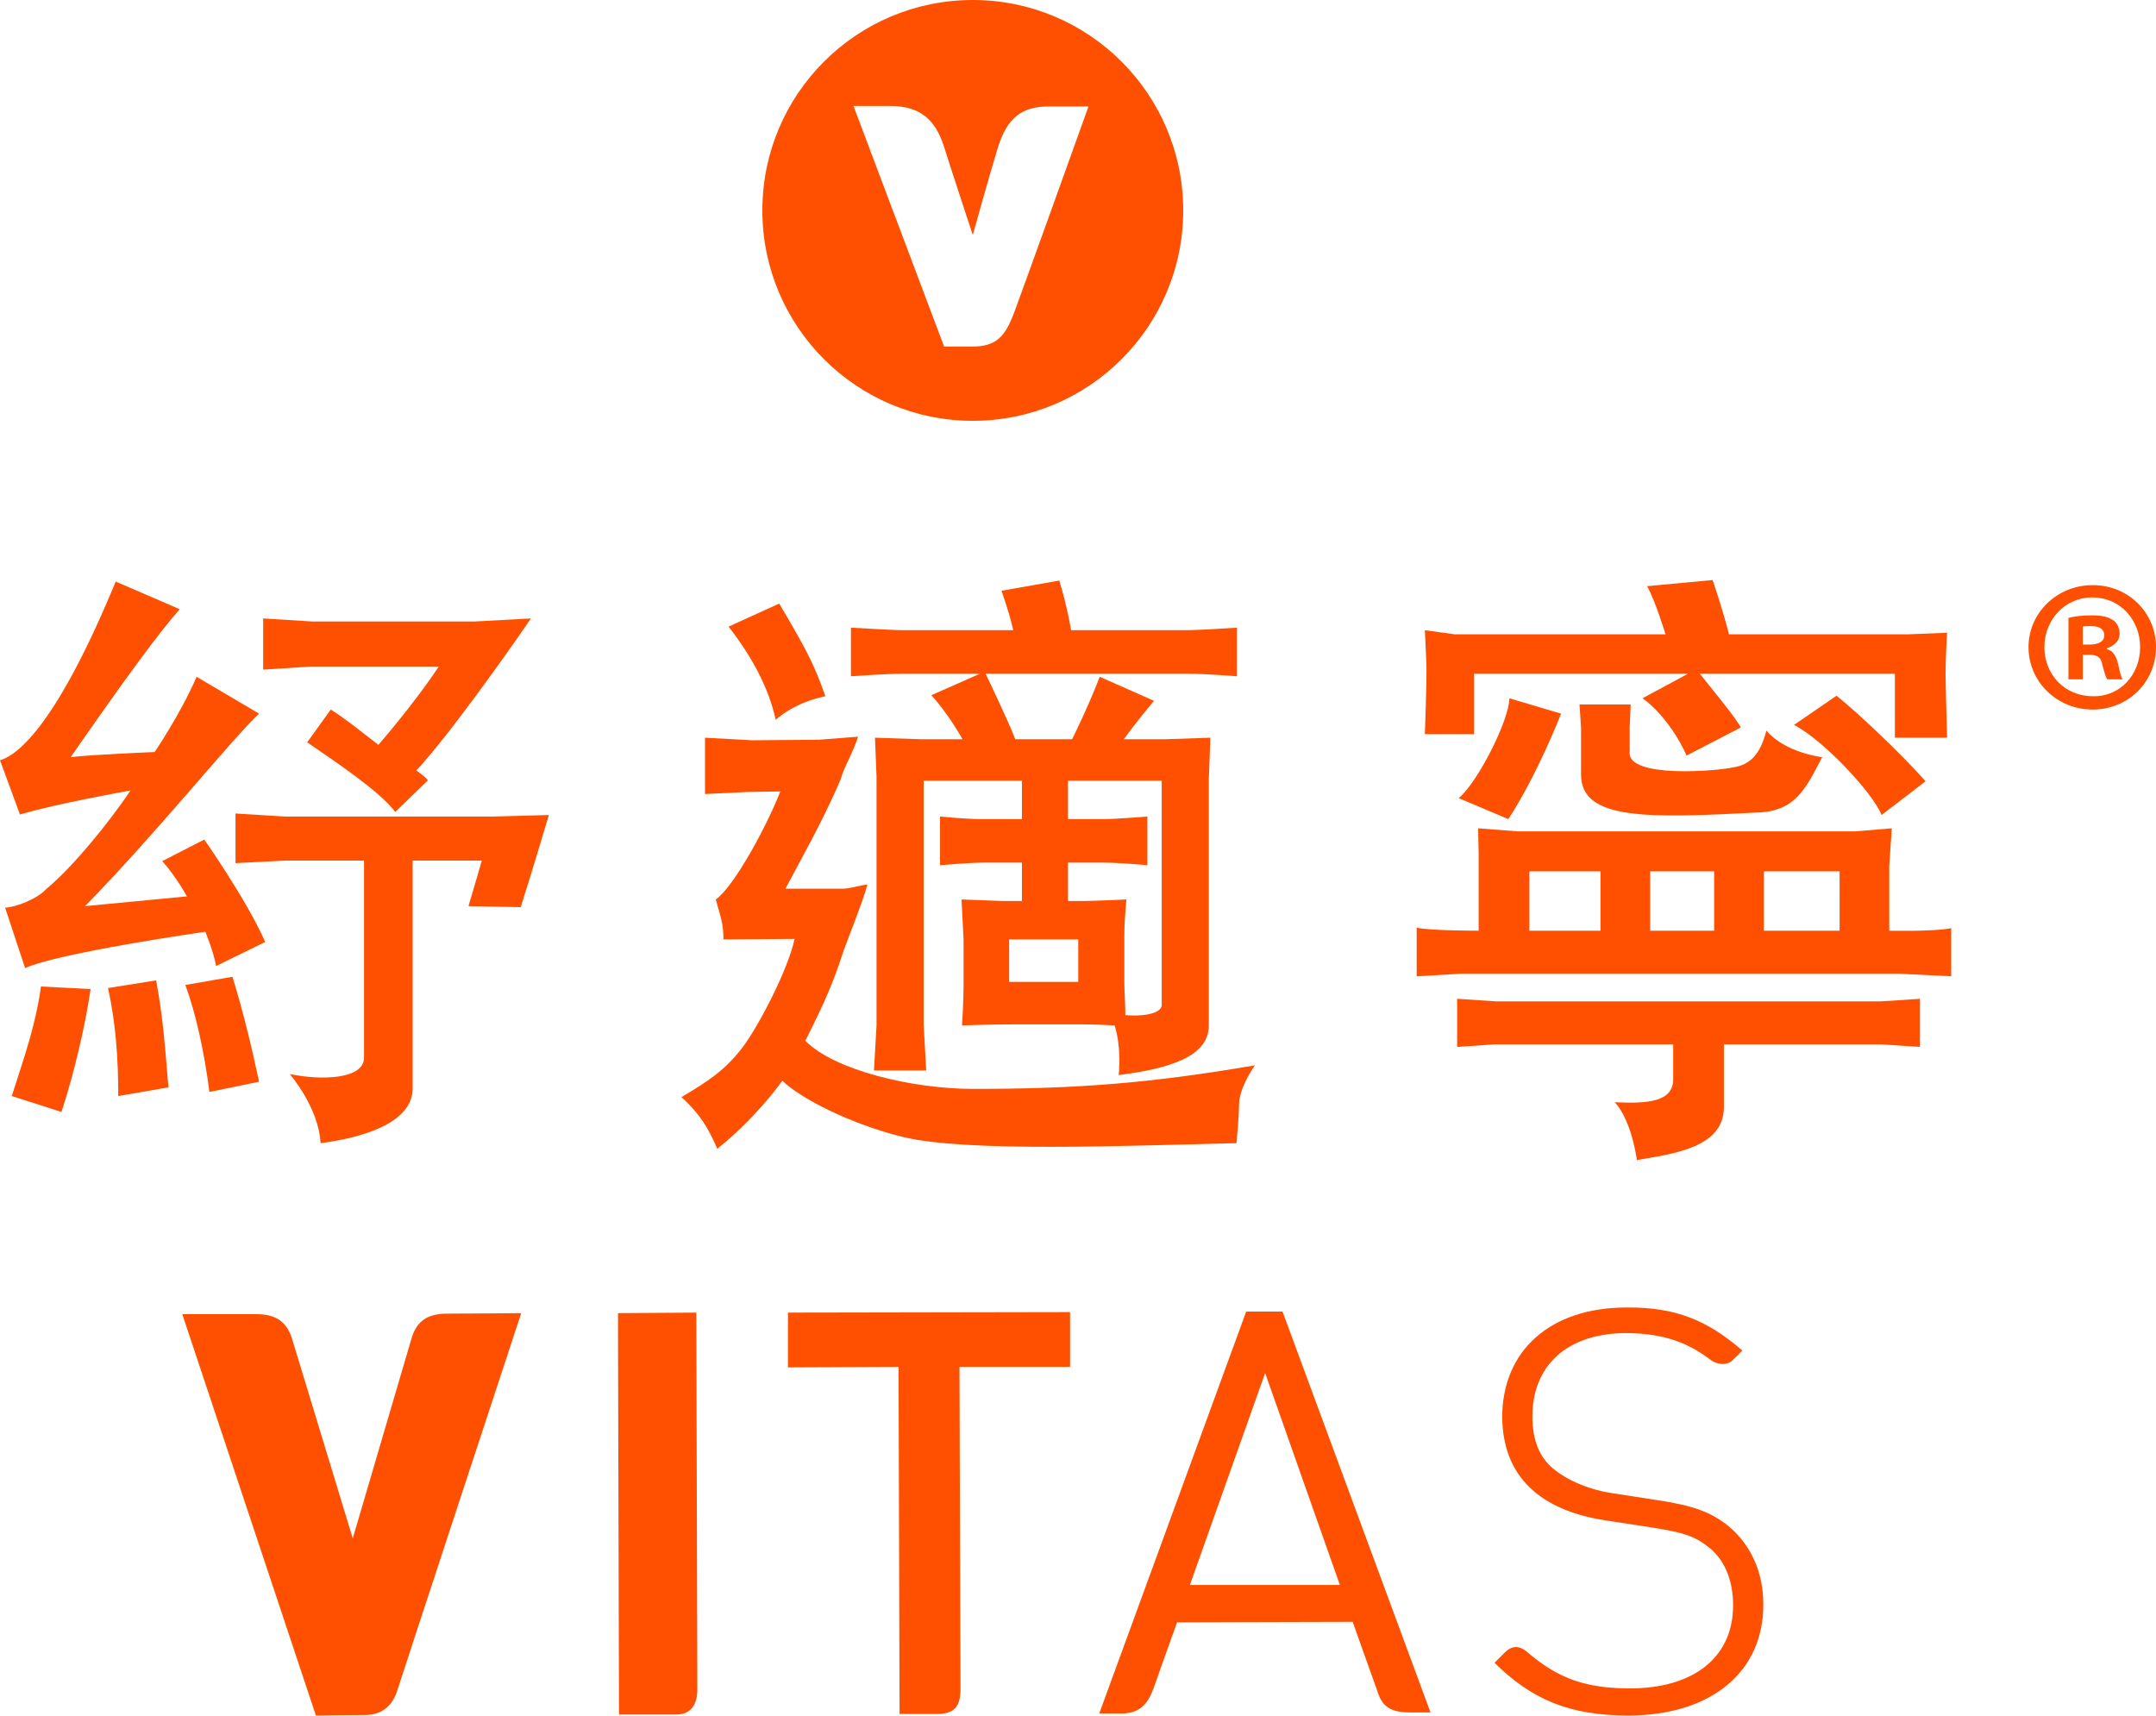
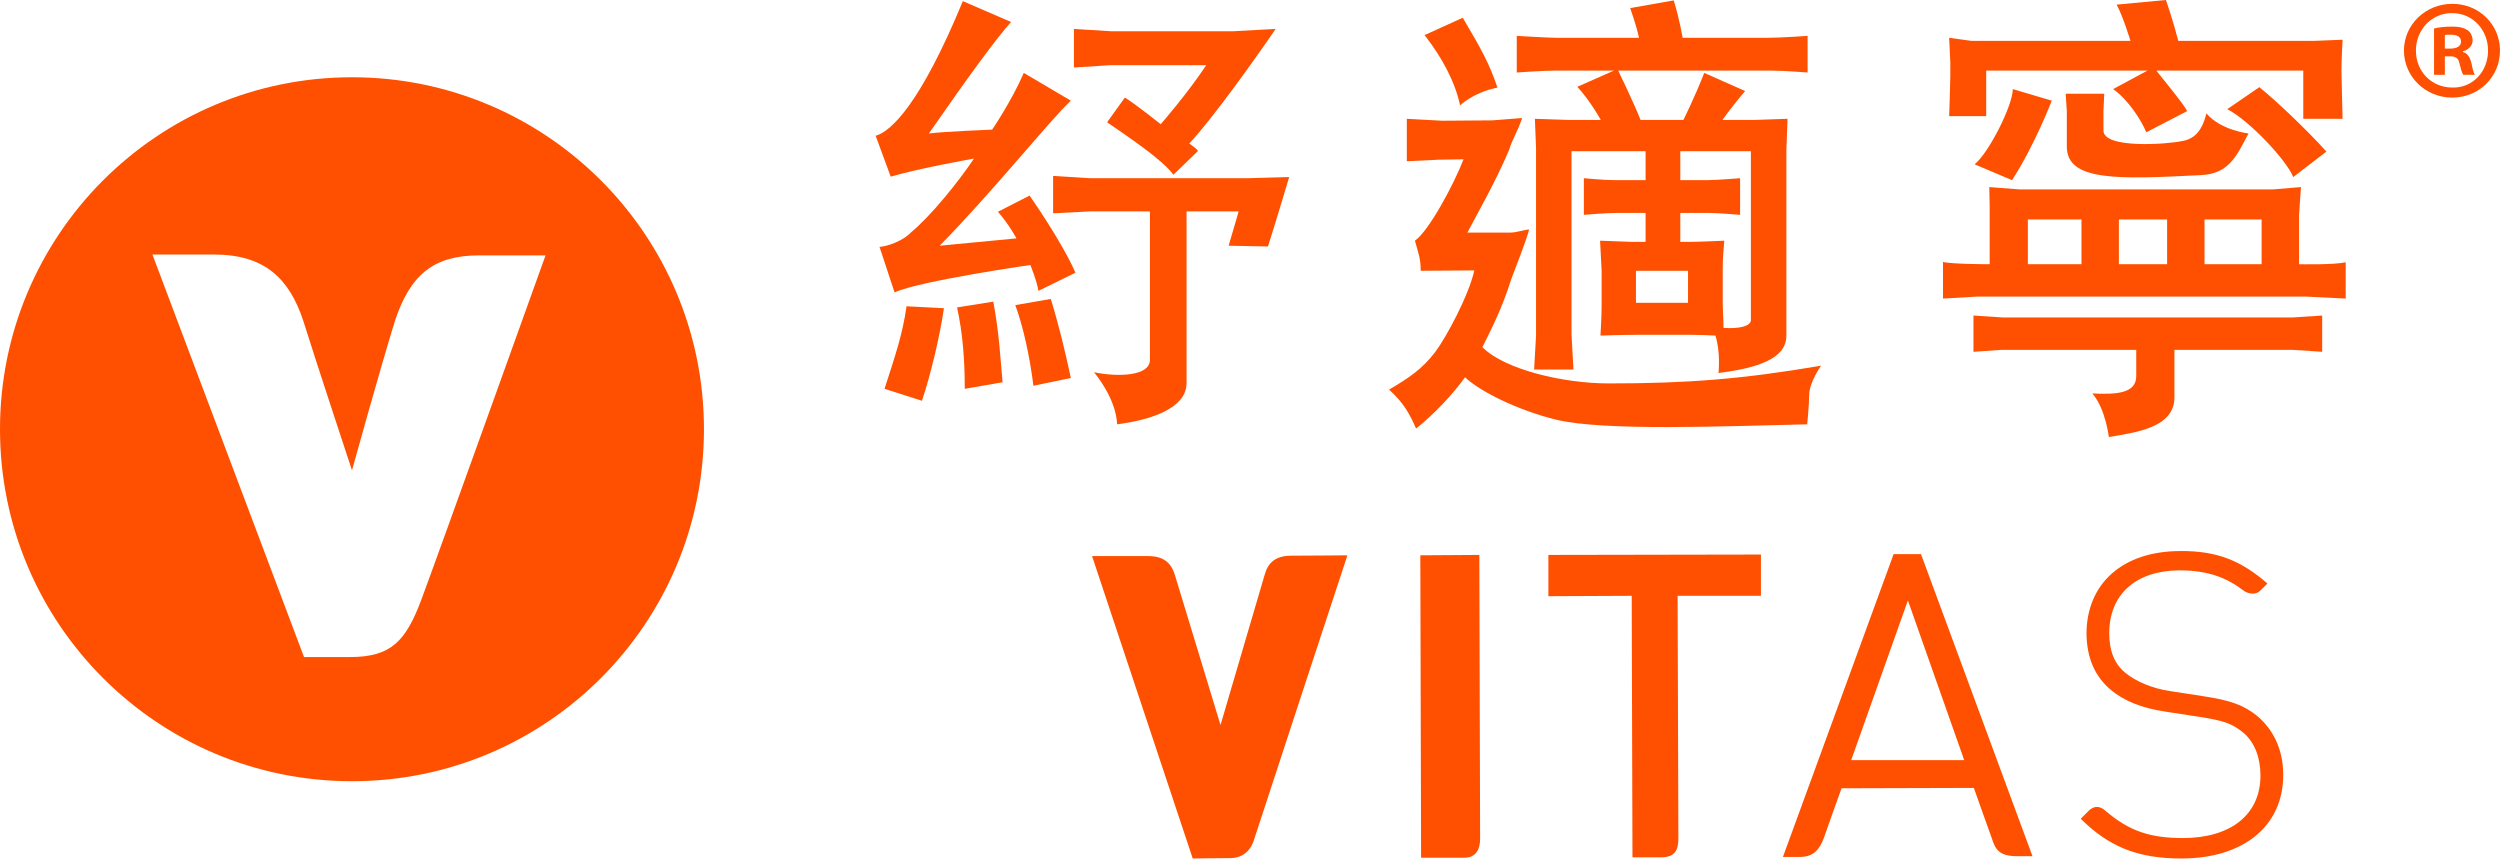
- <svg xmlns="http://www.w3.org/2000/svg" viewBox="0 0 421.1 335.1" fill="#FE5000" fill-rule="evenodd" role="img" aria-label="VITAS 紓適寧">
-   <g transform="translate(-216.1 465.2) scale(1 -1)">
-     <path d="M 447.2 424.1 C 447.2 401.4 428.8 383 406.1 383 C 383.4 383 365 401.4 365 424.1 C 365 446.8 383.4 465.2 406.1 465.2 C 428.8 465.2 447.2 446.8 447.2 424.1 Z M 428.7 444.4 L 420.9 444.4 C 415.7 444.4 412.9 442.2 411.1 436.7 C 409.4 431.2 406.1 419.3 406.1 419.3 C 406.1 419.3 401.9 432 400.4 436.8 C 398.8 441.6 396 444.5 390 444.5 L 382.8 444.5 L 400.5 397.5 L 405.9 397.5 C 410.7 397.5 412.4 399.4 414.2 404.2 C 416 409 428.7 444.4 428.7 444.4 Z" />
-     <path d="M 251.2 346.2 C 247.3 341.8 240.8 333 229.9 317.3 C 233.8 317.8 246.3 318.3 246.3 318.3 C 246.3 318.3 251.3 325.6 254.5 333 L 266.7 325.8 C 261.7 321.2 246.1 301.8 232.7 288.2 L 252.6 290.1 C 252.6 290.1 250.7 293.7 247.8 297 L 256 301.2 C 256 301.2 264.3 289.4 267.9 281.2 L 258.3 276.5 C 257.8 279.4 256.2 283.2 256.2 283.2 C 256.2 283.2 227.6 279.1 221 276.1 L 217.1 287.9 C 219.2 288 223.4 289.6 225.2 291.6 C 230.5 296 237.5 304.7 241.6 310.8 C 241.6 310.8 227 308.2 220 306.1 L 216.1 316.7 C 220 317.8 227.6 324.7 238.7 351.6 L 251.2 346.2 Z M 233.8 272 C 232.7 264.5 230.4 254.9 228.1 248 L 218.4 251.1 C 221.2 259.8 223.1 265.3 224.1 272.5 L 233.8 272 Z M 249 252.8 L 239.2 251.1 C 239.2 258.5 238.7 265.4 237.2 272.2 L 246.6 273.7 C 248.1 265.6 248.4 259.5 249 252.8 Z M 266.7 253.9 L 257 251.9 C 256 259.8 254.3 267.4 252.3 272.8 L 261.5 274.4 C 263.6 267.6 265.3 260.5 266.7 253.9 Z M 271.8 297.1 L 262.1 296.6 L 262.1 306.3 L 271.7 305.7 L 312.4 305.7 L 323.3 306 C 323.3 306 320.1 295.2 317.8 288 L 307.6 288.2 C 308.9 292.5 310.2 297.1 310.2 297.1 L 296.7 297.1 L 296.7 252.6 C 296.7 245.7 286.5 242.9 278.7 241.9 C 278.4 248.8 272.7 255.4 272.7 255.4 C 279 254.1 287.2 254.4 287.2 258.6 L 287.2 297.1 L 271.8 297.1 Z M 301.8 335 L 276.9 335 L 267.5 334.4 L 267.5 344.4 L 277.1 343.8 L 308.8 343.8 L 319.8 344.4 C 314.9 337.2 303.2 320.8 297.4 314.7 C 300.1 312.8 299.6 312.7 299.6 312.7 L 293.3 306.6 C 290.3 310.6 281.9 316.2 276.1 320.2 L 280.7 326.6 C 283.1 325.2 290 319.7 290 319.7 C 290 319.7 296.9 327.6 301.8 335 Z" />
-     <path d="M 458.1 249.4 C 458.1 247 457.6 241.9 457.6 241.9 C 435.9 241.4 405 240.1 392.5 243.1 C 382.3 245.6 372.5 250.6 368.9 254.1 C 365.9 249.9 361 244.6 356.2 240.8 C 354.4 244.9 352.9 247.5 349.2 250.9 C 354.3 253.9 357.8 256.2 361.2 260.7 C 364 264.4 369.9 275.4 371.3 281.8 L 357.4 281.7 C 357.4 284.9 356.8 286.2 355.9 289.5 C 359.5 292 366 304.1 368.5 310.6 L 362.1 310.5 L 353.8 310.1 L 353.8 321.1 L 363 320.6 L 376 320.7 L 383.7 321.3 C 382.5 317.7 381 315.5 380.3 313 C 376.9 304.9 371.9 296.2 369.5 291.6 L 380.6 291.6 C 382.3 291.6 384.4 292.4 385.5 292.4 C 384.9 289.8 381.4 281 380.9 279.6 C 378.4 271.7 375.9 267 373.4 261.9 C 379.1 256.1 394.4 252.5 406.1 252.5 C 426.5 252.5 440.7 253.6 461.2 257.1 C 461.2 257.1 458.1 252.8 458.1 249.4 Z M 367.6 324.6 C 366.3 330.7 363 336.9 358.4 342.8 L 368.3 347.3 C 373.3 338.8 375.1 335.6 377.3 329.2 C 370.6 327.8 367.5 324.4 367.6 324.6 Z M 448 333.6 L 408.6 333.6 C 408.6 333.6 412.9 324.7 414.4 320.8 L 425.5 320.8 C 425.5 320.8 428.5 326.8 430.9 333 L 441.5 328.3 C 441.5 328.3 438.1 324.3 435.6 320.8 L 443.7 320.8 L 452.5 321.1 L 452.2 313 L 452.2 264.9 C 452.2 258.9 444.8 256.5 434.6 255.2 C 434.6 255.2 435.2 260.6 433.8 264.9 C 432.1 265 429.6 265.1 427.5 265.1 L 413.5 265.1 C 409.5 265.1 404 264.9 404 264.9 C 404 264.9 404.3 269.7 404.3 272.6 L 404.3 281.7 L 403.9 289.5 L 412 289.2 L 415.7 289.2 L 415.7 296.7 L 408.3 296.7 C 405.4 296.7 399.7 296.2 399.7 296.2 L 399.7 305.7 C 399.7 305.7 404.7 305.2 407.8 305.2 L 415.7 305.2 L 415.7 312.7 L 396.5 312.7 L 396.5 265.1 L 397 256.1 L 386.8 256.1 L 387.3 264.9 L 387.3 313.5 L 387 321.1 L 396 320.8 L 404.1 320.8 C 404.1 320.8 401.4 325.7 398 329.4 L 407.5 333.6 L 392.5 333.6 C 389.1 333.6 382.3 333.1 382.3 333.1 L 382.3 342.6 C 382.3 342.6 390.4 342.1 392.7 342.1 L 414 342.1 C 413.2 345.7 411.7 349.8 411.7 349.8 L 423 351.8 C 424.6 346.5 425.3 342.1 425.3 342.1 L 447.2 342.1 C 450.8 342.1 457.7 342.6 457.7 342.6 L 457.7 333.1 C 457.7 333.1 451.7 333.6 448 333.6 Z M 426.7 281.7 L 413.2 281.7 L 413.2 273.4 L 426.7 273.4 L 426.7 281.7 Z M 443 312.7 L 424.7 312.7 L 424.7 305.2 L 431.6 305.2 C 434.1 305.2 440.2 305.7 440.2 305.7 L 440.2 296.2 C 440.2 296.2 434.5 296.7 431.9 296.7 L 424.7 296.7 L 424.7 289.2 L 427.5 289.2 C 429.5 289.2 436.1 289.5 436.1 289.5 C 435.9 286.6 435.7 285.3 435.7 282.5 L 435.7 273.1 C 435.7 271.6 435.9 268.9 435.9 266.9 C 440.1 266.6 443.1 267.4 443 269 L 443 312.7 Z" />
-     <path d="M 504.9 298.6 L 504.8 303.4 L 512.6 302.8 L 578.4 302.8 L 585.6 303.4 L 585.1 296.1 L 585.1 283.4 C 585.1 283.4 594 283.2 597.2 283.9 L 597.2 274.5 L 587 275 L 501.5 275 L 492.8 274.5 L 492.8 284 C 495 283.4 504.9 283.4 504.9 283.4 L 504.9 298.6 Z M 504 333.6 L 504 321.8 L 494.4 321.8 C 494.4 321.8 494.8 332.6 494.7 335.6 L 494.4 342.1 L 500.2 341.3 L 541.4 341.3 C 541.4 341.3 539.4 347.9 537.8 350.7 L 550.6 351.9 C 550.6 351.9 552.5 346.4 553.8 341.3 L 588.9 341.3 L 596.4 341.6 C 596.4 341.6 596.1 336.8 596.1 333.6 C 596.1 331.7 596.4 321.1 596.4 321.1 L 586.2 321.1 L 586.2 333.6 L 548.1 333.6 C 550 331.2 555.3 324.8 556.1 323.1 L 545.5 317.6 C 544.3 320.6 540.8 326.1 536.9 328.8 L 545.8 333.6 L 504 333.6 Z M 500.7 260.7 L 500.7 270.1 L 508.3 269.6 L 583.5 269.6 L 591.1 270.1 L 591.1 260.7 L 583.5 261.2 L 552.8 261.2 L 552.8 248.9 C 552.8 241 542.8 239.8 535.8 238.6 C 535.8 238.6 534.9 246.1 531.5 249.9 C 537.8 249.6 542.9 249.9 542.9 254.4 L 542.9 261.2 L 508 261.2 L 500.7 260.7 Z M 521 325.8 C 521 325.8 516.5 314.1 510.7 305.2 L 501 309.3 C 504.7 312.3 510.9 324.6 510.9 328.8 L 521 325.8 Z M 514.8 283.4 L 528.7 283.4 L 528.7 295 L 514.8 295 L 514.8 283.4 Z M 554.6 315.3 C 557.9 315.8 559.9 317.8 561.1 322.5 C 564.8 318.1 572 317.3 572 317.3 C 568.9 311.4 566.9 306.8 559.6 306.5 C 538 305.4 524.9 304.9 524.9 313.9 L 524.9 323.1 L 524.6 327.6 L 534.6 327.6 L 534.4 323.1 L 534.4 318.3 C 533.9 313.1 551.6 314.6 554.6 315.3 Z M 538.4 283.4 L 550.9 283.4 L 550.9 295 L 538.4 295 L 538.4 283.4 Z M 560.6 283.4 L 575.4 283.4 L 575.4 295 L 560.6 295 L 560.6 283.4 Z M 592.2 312.6 L 583.6 306 C 581.9 310.3 572.3 320.6 566.5 323.6 L 574.8 329.3 C 578.6 326.3 587.1 318.3 592.2 312.6 Z" />
-     <path d="M 624.9 350.9 C 631.8 350.9 637.2 345.5 637.2 338.8 C 637.2 332 631.8 326.6 624.8 326.6 C 617.9 326.6 612.3 332 612.3 338.8 C 612.3 345.5 617.9 350.9 624.8 350.9 L 624.9 350.9 Z M 624.7 348.5 C 619.4 348.5 615.4 344.1 615.4 338.8 C 615.4 333.4 619.4 329.2 624.9 329.2 C 630.2 329.1 634.1 333.4 634.1 338.8 C 634.1 344.1 630.2 348.5 624.8 348.5 L 624.7 348.5 Z M 622.9 332.5 L 620.1 332.5 L 620.1 344.5 C 621.2 344.8 622.7 345 624.7 345 C 627 345 628 344.6 628.9 344 C 629.6 343.5 630.1 342.5 630.1 341.4 C 630.1 340.1 629.1 339 627.6 338.6 L 627.6 338.4 C 628.8 338.1 629.4 337.1 629.8 335.5 C 630.2 333.6 630.4 332.9 630.7 332.5 L 627.7 332.5 C 627.3 333 627.1 334 626.7 335.4 C 626.5 336.7 625.8 337.3 624.2 337.3 L 622.9 337.3 L 622.9 332.5 Z M 622.9 339.3 L 624.3 339.3 C 625.8 339.3 627.1 339.8 627.1 341.1 C 627.1 342.2 626.3 342.9 624.5 342.9 C 623.8 342.9 623.2 342.9 622.9 342.8 L 622.9 339.3 Z" />
-     <path d="M 293.7 135 C 292.7 131.8 290.5 130.2 287.4 130.2 C 284.3 130.2 277.8 130.1 277.8 130.1 L 251.7 208.5 C 251.7 208.5 262.4 208.5 266.2 208.5 C 270.1 208.5 272.2 206.9 273.2 203.5 C 274.2 200.2 285 164.7 285 164.7 C 285 164.7 295.4 200.1 296.4 203.5 C 297.3 206.8 299.2 208.6 303.4 208.6 C 307.3 208.6 317.9 208.7 317.9 208.7 C 317.9 208.7 294.7 138.2 293.7 135 Z" />
-     <path d="M 348.2 130.3 C 346.7 130.3 337 130.3 337 130.3 L 336.8 208.7 L 352.1 208.8 C 352.1 208.8 352.3 136.5 352.3 135.2 C 352.3 132.3 351.1 130.3 348.2 130.3 Z" />
-     <path d="M 403.5 198.2 C 403.5 198.2 403.7 136.7 403.7 135.3 C 403.7 132.1 402.7 130.5 399.4 130.4 C 397.9 130.4 391.8 130.4 391.8 130.4 L 391.6 198.2 L 370 198.1 L 370 208.8 L 425.1 208.9 L 425.1 198.2 L 403.5 198.2 Z" />
-     <path d="M 491.5 130.7 C 486.6 130.7 485.8 132.7 484.9 135.5 C 483.9 138.2 480.3 148.4 480.3 148.4 L 446 148.3 C 446 148.3 441.9 136.9 441.4 135.4 C 440.3 132.4 438.7 130.5 435.2 130.5 C 433.7 130.5 430.8 130.5 430.8 130.5 L 459.5 209 L 466.6 209 L 495.5 130.7 C 495.5 130.7 494.6 130.7 491.5 130.7 Z M 463.2 197 L 448.5 155.6 L 477.8 155.6 L 463.2 197 Z" />
-     <path d="M 534.1 130.1 C 522.5 130.1 515.2 133.3 508 140.4 C 508 140.4 508.4 140.8 510 142.4 C 511 143.4 512.5 144.2 514.5 142.4 C 520.6 137.2 526 135.4 534.5 135.4 C 546.8 135.4 554.6 141.4 554.6 151.6 C 554.6 156.3 553.1 160.1 550.3 162.6 C 547.4 165 545.3 165.8 538.9 166.8 L 529.8 168.2 C 523.8 169.1 519.1 171 515.7 173.9 C 511.6 177.4 509.6 182.2 509.5 188.3 C 509.5 201.4 518.9 209.8 533.8 209.8 C 543.5 209.9 549.7 207.2 556.4 201.4 C 556.4 201.4 555.9 200.8 554.5 199.5 C 553.2 198.2 551.1 198.9 550.3 199.5 C 546.1 202.7 541.4 204.8 533.5 204.8 C 522.2 204.7 515.4 198.5 515.4 188.5 C 515.4 184 516.7 180.6 519.5 178.3 C 522.2 176 526.8 174.1 531.2 173.5 L 539.6 172.2 C 547 171.1 550.3 169.8 553.7 167.1 C 558 163.5 560.5 158.2 560.5 151.9 C 560.6 138.7 550.4 130.1 534.1 130.1 Z" />
+ <svg xmlns="http://www.w3.org/2000/svg" viewBox="0 0 648.11 222.56" fill="#FE5000" fill-rule="evenodd" role="img" aria-label="VITAS 紓適寧">
+   <g transform="translate(0 20.03) scale(2.22016)">
+     <g transform="translate(-365 465.2) scale(1 -1)">
+       <path d="M 447.2 424.1 C 447.2 401.4 428.8 383 406.1 383 C 383.4 383 365 401.4 365 424.1 C 365 446.8 383.4 465.2 406.1 465.2 C 428.8 465.2 447.2 446.8 447.2 424.1 Z M 428.7 444.4 L 420.9 444.4 C 415.7 444.4 412.9 442.2 411.1 436.7 C 409.4 431.2 406.1 419.3 406.1 419.3 C 406.1 419.3 401.9 432 400.4 436.8 C 398.8 441.6 396 444.5 390 444.5 L 382.8 444.5 L 400.5 397.5 L 405.9 397.5 C 410.7 397.5 412.4 399.4 414.2 404.2 C 416 409 428.7 444.4 428.7 444.4 Z" />
+     </g>
+   </g>
+   <g transform="translate(227.01 0) scale(1)">
+     <g transform="translate(-216.1 351.9) scale(1 -1)">
+       <path d="M 251.2 346.2 C 247.3 341.8 240.8 333 229.9 317.3 C 233.8 317.8 246.3 318.3 246.3 318.3 C 246.3 318.3 251.3 325.6 254.5 333 L 266.7 325.8 C 261.7 321.2 246.1 301.8 232.7 288.2 L 252.6 290.1 C 252.6 290.1 250.7 293.7 247.8 297 L 256 301.2 C 256 301.2 264.3 289.4 267.9 281.2 L 258.3 276.5 C 257.8 279.4 256.2 283.2 256.2 283.2 C 256.2 283.2 227.6 279.1 221 276.1 L 217.1 287.9 C 219.2 288 223.4 289.6 225.2 291.6 C 230.5 296 237.5 304.7 241.6 310.8 C 241.6 310.8 227 308.2 220 306.1 L 216.1 316.7 C 220 317.8 227.6 324.7 238.7 351.6 L 251.2 346.2 Z M 233.8 272 C 232.7 264.5 230.4 254.9 228.1 248 L 218.4 251.1 C 221.2 259.8 223.1 265.3 224.1 272.5 L 233.8 272 Z M 249 252.8 L 239.2 251.1 C 239.2 258.5 238.7 265.4 237.2 272.2 L 246.6 273.7 C 248.1 265.6 248.4 259.5 249 252.8 Z M 266.7 253.9 L 257 251.9 C 256 259.8 254.3 267.4 252.3 272.8 L 261.5 274.4 C 263.6 267.6 265.3 260.5 266.7 253.9 Z M 271.8 297.1 L 262.1 296.6 L 262.1 306.3 L 271.7 305.7 L 312.4 305.7 L 323.3 306 C 323.3 306 320.1 295.2 317.8 288 L 307.6 288.2 C 308.9 292.5 310.2 297.1 310.2 297.1 L 296.7 297.1 L 296.7 252.6 C 296.7 245.7 286.5 242.9 278.7 241.9 C 278.4 248.8 272.7 255.4 272.7 255.4 C 279 254.1 287.2 254.4 287.2 258.6 L 287.2 297.1 L 271.8 297.1 Z M 301.8 335 L 276.9 335 L 267.5 334.4 L 267.5 344.4 L 277.1 343.8 L 308.8 343.8 L 319.8 344.4 C 314.9 337.2 303.2 320.8 297.4 314.7 C 300.1 312.8 299.6 312.7 299.6 312.7 L 293.3 306.6 C 290.3 310.6 281.9 316.2 276.1 320.2 L 280.7 326.6 C 283.1 325.2 290 319.7 290 319.7 C 290 319.7 296.9 327.6 301.8 335 Z" />
+       <path d="M 458.1 249.4 C 458.1 247 457.6 241.9 457.6 241.9 C 435.9 241.4 405 240.1 392.5 243.1 C 382.3 245.6 372.5 250.6 368.9 254.1 C 365.9 249.9 361 244.6 356.2 240.8 C 354.4 244.9 352.9 247.5 349.2 250.9 C 354.3 253.9 357.8 256.2 361.2 260.7 C 364 264.4 369.9 275.4 371.3 281.8 L 357.4 281.7 C 357.4 284.9 356.8 286.2 355.9 289.5 C 359.5 292 366 304.1 368.5 310.6 L 362.1 310.5 L 353.8 310.1 L 353.8 321.1 L 363 320.6 L 376 320.7 L 383.7 321.3 C 382.5 317.7 381 315.5 380.3 313 C 376.9 304.9 371.9 296.2 369.5 291.6 L 380.6 291.6 C 382.3 291.6 384.4 292.4 385.5 292.4 C 384.9 289.8 381.4 281 380.9 279.6 C 378.4 271.7 375.9 267 373.4 261.9 C 379.1 256.1 394.4 252.5 406.1 252.5 C 426.5 252.5 440.7 253.6 461.2 257.1 C 461.2 257.1 458.1 252.8 458.1 249.4 Z M 367.6 324.6 C 366.3 330.7 363 336.9 358.4 342.8 L 368.3 347.3 C 373.3 338.8 375.1 335.6 377.3 329.2 C 370.6 327.8 367.5 324.4 367.6 324.6 Z M 448 333.6 L 408.6 333.6 C 408.6 333.6 412.9 324.7 414.4 320.8 L 425.5 320.8 C 425.5 320.8 428.5 326.8 430.9 333 L 441.5 328.3 C 441.5 328.3 438.1 324.3 435.6 320.8 L 443.7 320.8 L 452.5 321.1 L 452.2 313 L 452.2 264.9 C 452.2 258.9 444.8 256.5 434.6 255.2 C 434.6 255.2 435.2 260.6 433.8 264.9 C 432.1 265 429.6 265.1 427.5 265.1 L 413.5 265.1 C 409.5 265.1 404 264.9 404 264.9 C 404 264.9 404.3 269.7 404.3 272.6 L 404.3 281.7 L 403.9 289.5 L 412 289.2 L 415.7 289.2 L 415.7 296.7 L 408.3 296.7 C 405.4 296.7 399.7 296.2 399.7 296.2 L 399.7 305.7 C 399.7 305.7 404.7 305.2 407.8 305.2 L 415.7 305.2 L 415.7 312.7 L 396.5 312.7 L 396.5 265.1 L 397 256.1 L 386.8 256.1 L 387.3 264.9 L 387.3 313.5 L 387 321.1 L 396 320.8 L 404.1 320.8 C 404.1 320.8 401.4 325.7 398 329.4 L 407.5 333.6 L 392.5 333.6 C 389.1 333.6 382.3 333.1 382.3 333.1 L 382.3 342.6 C 382.3 342.6 390.4 342.1 392.7 342.1 L 414 342.1 C 413.2 345.7 411.7 349.8 411.7 349.8 L 423 351.8 C 424.6 346.5 425.3 342.1 425.3 342.1 L 447.2 342.1 C 450.8 342.1 457.7 342.6 457.7 342.6 L 457.7 333.1 C 457.7 333.1 451.7 333.6 448 333.6 Z M 426.7 281.7 L 413.2 281.7 L 413.2 273.4 L 426.7 273.4 L 426.7 281.7 Z M 443 312.7 L 424.7 312.7 L 424.7 305.2 L 431.6 305.2 C 434.1 305.2 440.2 305.7 440.2 305.7 L 440.2 296.2 C 440.2 296.2 434.5 296.7 431.9 296.7 L 424.7 296.7 L 424.7 289.2 L 427.5 289.2 C 429.5 289.2 436.1 289.5 436.1 289.5 C 435.9 286.6 435.7 285.3 435.7 282.5 L 435.7 273.1 C 435.7 271.6 435.9 268.9 435.9 266.9 C 440.1 266.6 443.1 267.4 443 269 L 443 312.7 Z" />
+       <path d="M 504.9 298.6 L 504.8 303.4 L 512.6 302.8 L 578.4 302.8 L 585.6 303.4 L 585.1 296.1 L 585.1 283.4 C 585.1 283.4 594 283.2 597.2 283.9 L 597.2 274.5 L 587 275 L 501.5 275 L 492.8 274.5 L 492.8 284 C 495 283.4 504.9 283.4 504.9 283.4 L 504.9 298.6 Z M 504 333.6 L 504 321.8 L 494.4 321.8 C 494.4 321.8 494.8 332.6 494.7 335.6 L 494.4 342.1 L 500.2 341.3 L 541.4 341.3 C 541.4 341.3 539.4 347.9 537.8 350.7 L 550.6 351.9 C 550.6 351.9 552.5 346.4 553.8 341.3 L 588.9 341.3 L 596.4 341.6 C 596.4 341.6 596.1 336.8 596.1 333.6 C 596.1 331.7 596.4 321.1 596.4 321.1 L 586.2 321.1 L 586.2 333.6 L 548.1 333.6 C 550 331.2 555.3 324.8 556.1 323.1 L 545.5 317.6 C 544.3 320.6 540.8 326.1 536.9 328.8 L 545.8 333.6 L 504 333.6 Z M 500.7 260.7 L 500.7 270.1 L 508.3 269.6 L 583.5 269.6 L 591.1 270.1 L 591.1 260.7 L 583.5 261.2 L 552.8 261.2 L 552.8 248.9 C 552.8 241 542.8 239.8 535.8 238.6 C 535.8 238.6 534.9 246.1 531.5 249.9 C 537.8 249.6 542.9 249.9 542.9 254.4 L 542.9 261.2 L 508 261.2 L 500.7 260.7 Z M 521 325.8 C 521 325.8 516.5 314.1 510.7 305.2 L 501 309.3 C 504.7 312.3 510.9 324.6 510.9 328.8 L 521 325.8 Z M 514.8 283.4 L 528.7 283.4 L 528.7 295 L 514.8 295 L 514.8 283.4 Z M 554.6 315.3 C 557.9 315.8 559.9 317.8 561.1 322.5 C 564.8 318.1 572 317.3 572 317.3 C 568.9 311.4 566.9 306.8 559.6 306.5 C 538 305.4 524.9 304.9 524.9 313.9 L 524.9 323.1 L 524.6 327.6 L 534.6 327.6 L 534.4 323.1 L 534.4 318.3 C 533.9 313.1 551.6 314.6 554.6 315.3 Z M 538.4 283.4 L 550.9 283.4 L 550.9 295 L 538.4 295 L 538.4 283.4 Z M 560.6 283.4 L 575.4 283.4 L 575.4 295 L 560.6 295 L 560.6 283.4 Z M 592.2 312.6 L 583.6 306 C 581.9 310.3 572.3 320.6 566.5 323.6 L 574.8 329.3 C 578.6 326.3 587.1 318.3 592.2 312.6 Z" />
+       <path d="M 624.9 350.9 C 631.8 350.9 637.2 345.5 637.2 338.8 C 637.2 332 631.8 326.6 624.8 326.6 C 617.9 326.6 612.3 332 612.3 338.8 C 612.3 345.5 617.9 350.9 624.8 350.9 L 624.9 350.9 Z M 624.7 348.5 C 619.4 348.5 615.4 344.1 615.4 338.8 C 615.4 333.4 619.4 329.2 624.9 329.2 C 630.2 329.1 634.1 333.4 634.1 338.8 C 634.1 344.1 630.2 348.5 624.8 348.5 L 624.7 348.5 Z M 622.9 332.5 L 620.1 332.5 L 620.1 344.5 C 621.2 344.8 622.7 345 624.7 345 C 627 345 628 344.6 628.9 344 C 629.6 343.5 630.1 342.5 630.1 341.4 C 630.1 340.1 629.1 339 627.6 338.6 L 627.6 338.4 C 628.8 338.1 629.4 337.1 629.8 335.5 C 630.2 333.6 630.4 332.9 630.7 332.5 L 627.7 332.5 C 627.3 333 627.1 334 626.7 335.4 C 626.5 336.7 625.8 337.3 624.2 337.3 L 622.9 337.3 L 622.9 332.5 Z M 622.9 339.3 L 624.3 339.3 C 625.8 339.3 627.1 339.8 627.1 341.1 C 627.1 342.2 626.3 342.9 624.5 342.9 C 623.8 342.9 623.2 342.9 622.9 342.8 L 622.9 339.3 Z" />
+     </g>
+   </g>
+   <g transform="translate(283.11 142.76) scale(1)">
+     <g transform="translate(-251.7 209.9) scale(1 -1)">
+       <path d="M 293.7 135 C 292.7 131.8 290.5 130.2 287.4 130.2 C 284.3 130.2 277.8 130.1 277.8 130.1 L 251.7 208.5 C 251.7 208.5 262.4 208.5 266.2 208.5 C 270.1 208.5 272.2 206.9 273.2 203.5 C 274.2 200.2 285 164.7 285 164.7 C 285 164.7 295.4 200.1 296.4 203.5 C 297.3 206.8 299.2 208.6 303.4 208.6 C 307.3 208.6 317.9 208.7 317.9 208.7 C 317.9 208.7 294.7 138.2 293.7 135 Z" />
+       <path d="M 348.2 130.3 C 346.7 130.3 337 130.3 337 130.3 L 336.8 208.7 L 352.1 208.8 C 352.1 208.8 352.3 136.5 352.3 135.2 C 352.3 132.3 351.1 130.3 348.2 130.3 Z" />
+       <path d="M 403.5 198.2 C 403.5 198.2 403.7 136.7 403.7 135.3 C 403.7 132.1 402.7 130.5 399.4 130.4 C 397.9 130.4 391.8 130.4 391.8 130.4 L 391.6 198.2 L 370 198.1 L 370 208.8 L 425.1 208.9 L 425.1 198.2 L 403.5 198.2 Z" />
+       <path d="M 491.5 130.7 C 486.6 130.7 485.8 132.7 484.9 135.5 C 483.9 138.2 480.3 148.4 480.3 148.4 L 446 148.3 C 446 148.3 441.9 136.9 441.4 135.4 C 440.3 132.4 438.7 130.5 435.2 130.5 C 433.7 130.5 430.8 130.5 430.8 130.5 L 459.5 209 L 466.6 209 L 495.5 130.7 C 495.5 130.7 494.6 130.7 491.5 130.7 Z M 463.2 197 L 448.5 155.6 L 477.8 155.6 L 463.2 197 Z" />
+       <path d="M 534.1 130.1 C 522.5 130.1 515.2 133.3 508 140.4 C 508 140.4 508.4 140.8 510 142.4 C 511 143.4 512.5 144.2 514.5 142.4 C 520.6 137.2 526 135.4 534.5 135.4 C 546.8 135.4 554.6 141.4 554.6 151.6 C 554.6 156.3 553.1 160.1 550.3 162.6 C 547.4 165 545.3 165.8 538.9 166.8 L 529.8 168.2 C 523.8 169.1 519.1 171 515.7 173.9 C 511.6 177.4 509.6 182.2 509.5 188.3 C 509.5 201.4 518.9 209.8 533.8 209.8 C 543.5 209.9 549.7 207.2 556.4 201.4 C 556.4 201.4 555.9 200.8 554.5 199.5 C 553.2 198.2 551.1 198.9 550.3 199.5 C 546.1 202.7 541.4 204.8 533.5 204.8 C 522.2 204.7 515.4 198.5 515.4 188.5 C 515.4 184 516.7 180.6 519.5 178.3 C 522.2 176 526.8 174.1 531.2 173.5 L 539.6 172.2 C 547 171.1 550.3 169.8 553.7 167.1 C 558 163.5 560.5 158.2 560.5 151.9 C 560.6 138.7 550.4 130.1 534.1 130.1 Z" />
+     </g>
  </g>
</svg>
